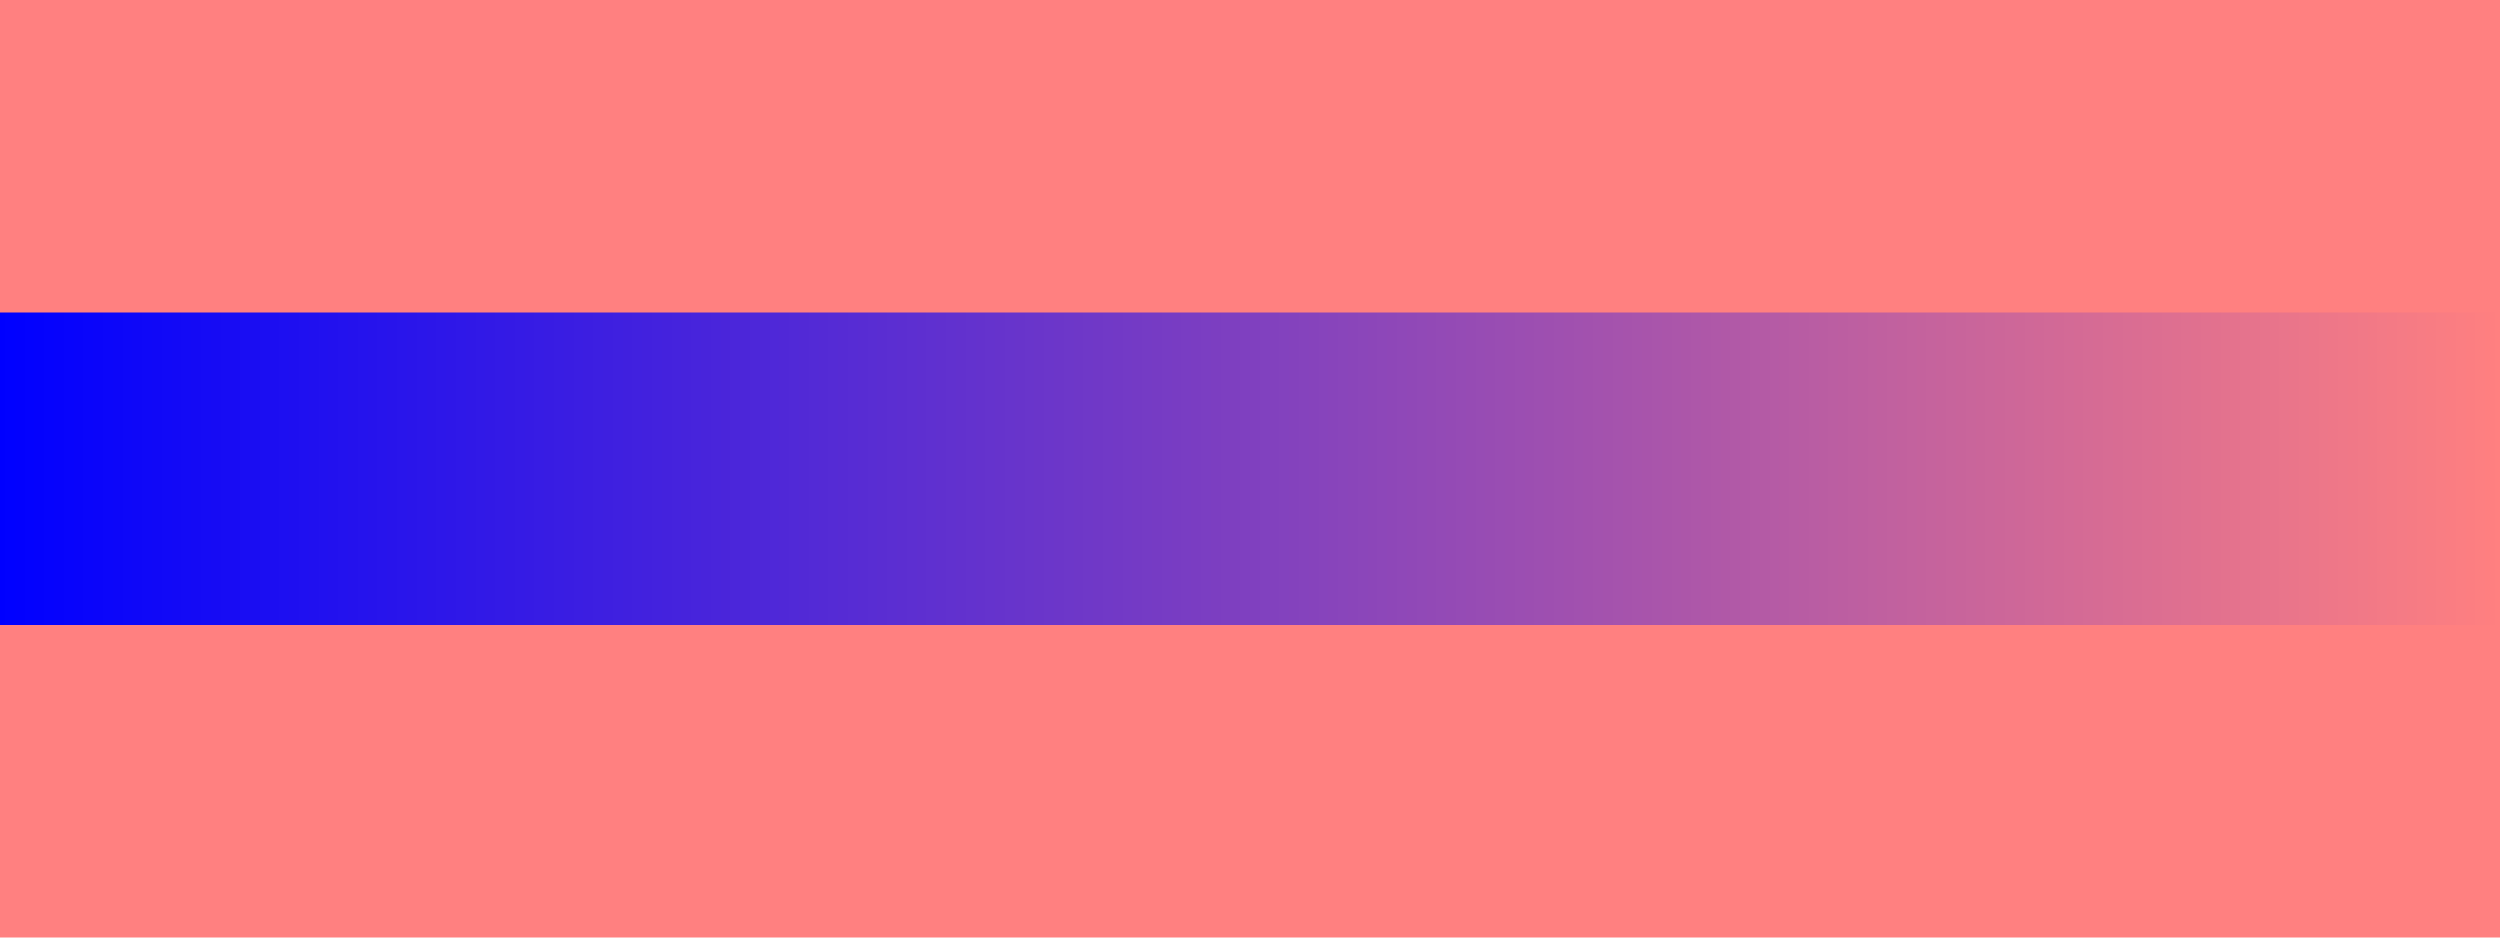
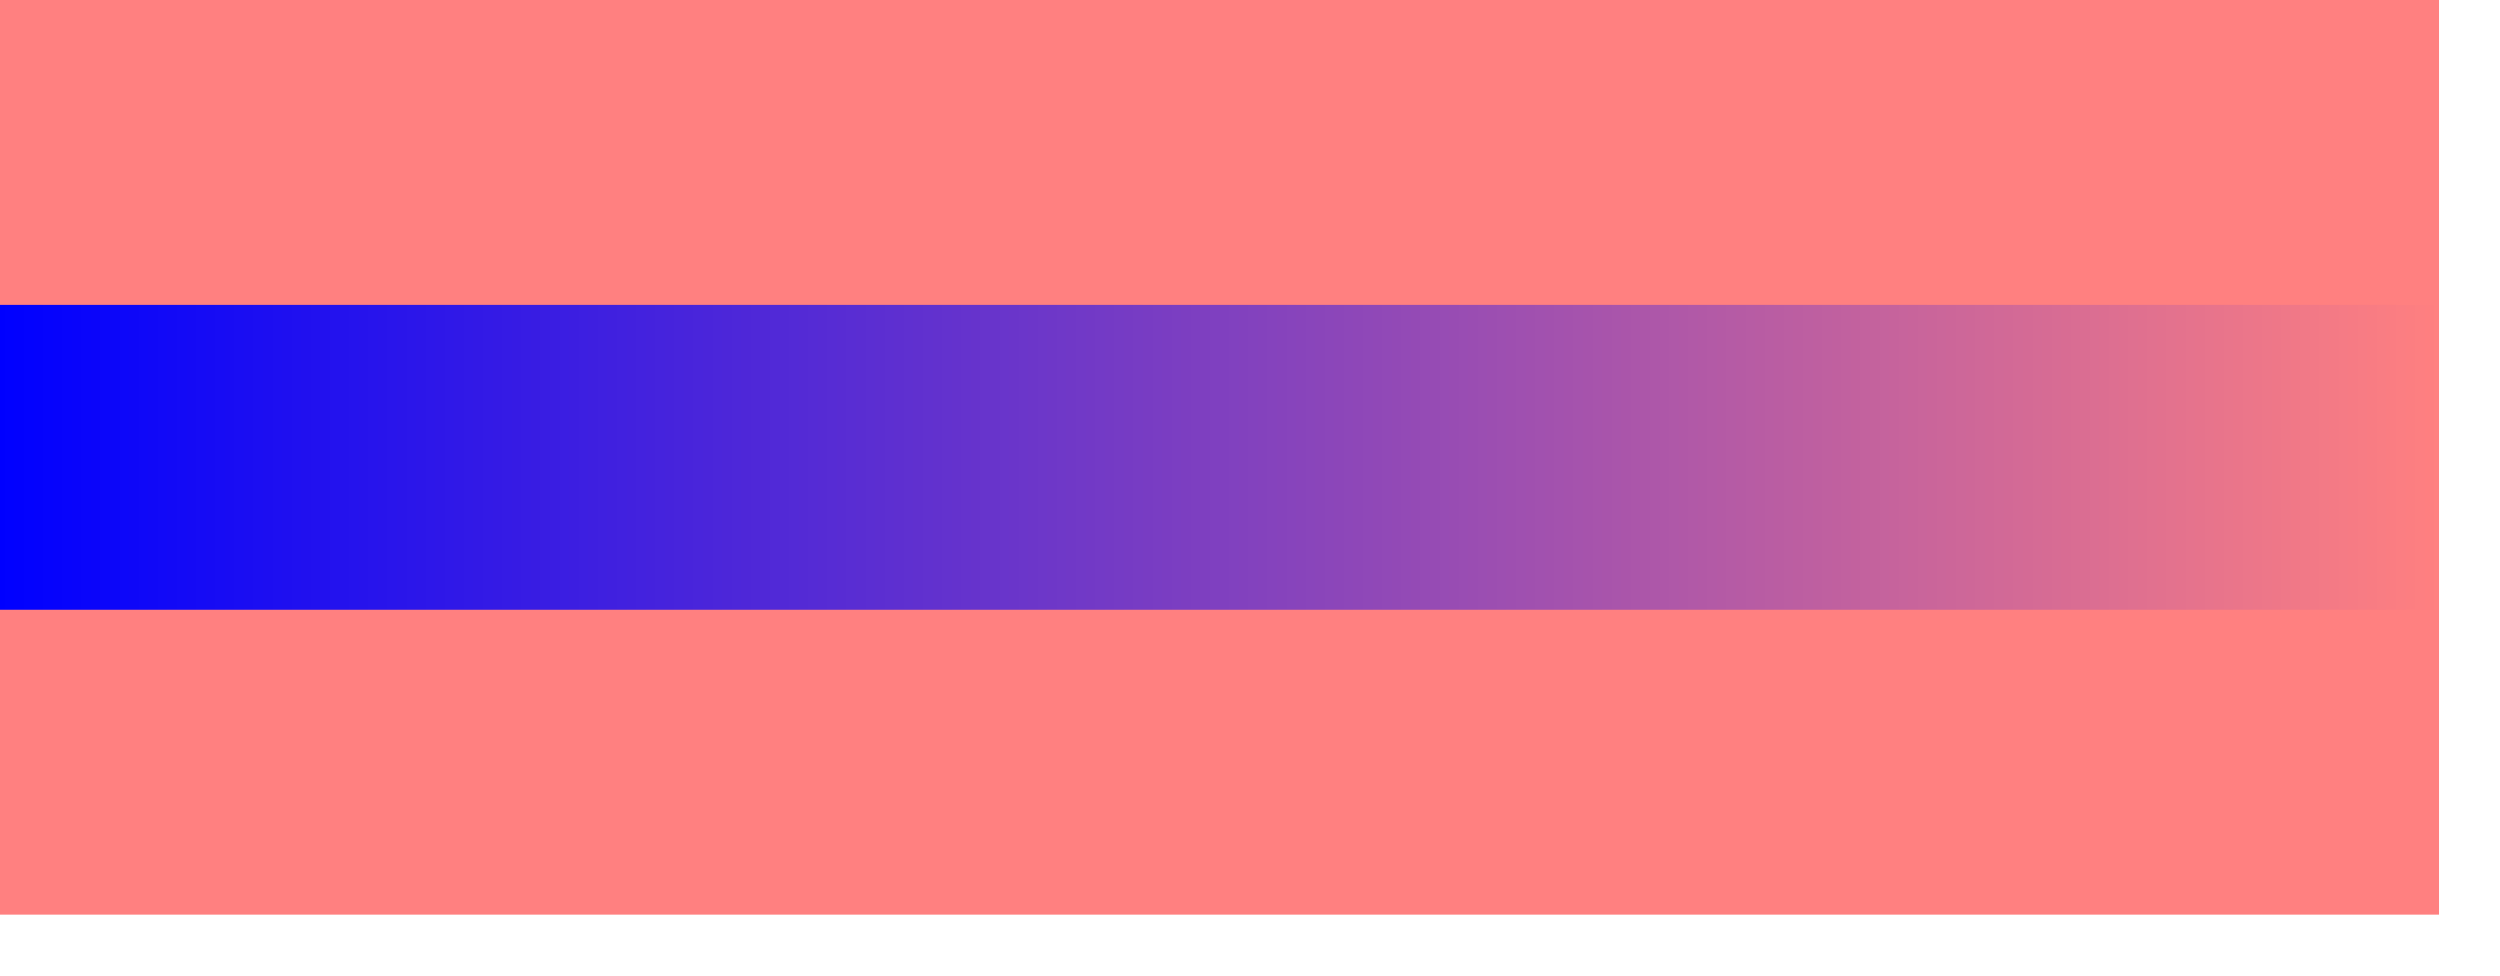
- <svg xmlns="http://www.w3.org/2000/svg" width="8cm" height="3cm" viewBox="0 0 800 300" version="1.1">
+ <svg xmlns="http://www.w3.org/2000/svg" viewBox="0 0 820 320" version="1.1">
  <defs>
    <linearGradient id="Gradient" gradientUnits="userSpaceOnUse" x1="0" y1="0" x2="800" y2="0">
      <stop offset="0" stop-color="white" stop-opacity="1" />
      <stop offset="1" stop-color="black" stop-opacity="1" />
    </linearGradient>
  </defs>
  <mask id="Mask" maskUnits="userSpaceOnUse" x="0" y="0" width="800" height="300">
    <rect x="0" y="0" width="800" height="300" fill="url(#Gradient)" />
  </mask>
  <rect x="0" y="0" width="800" height="300" fill="#FF8080" />
  <rect x="0" y="100" width="800" height="100" fill="blue" mask="url(#Mask)" />
</svg>
